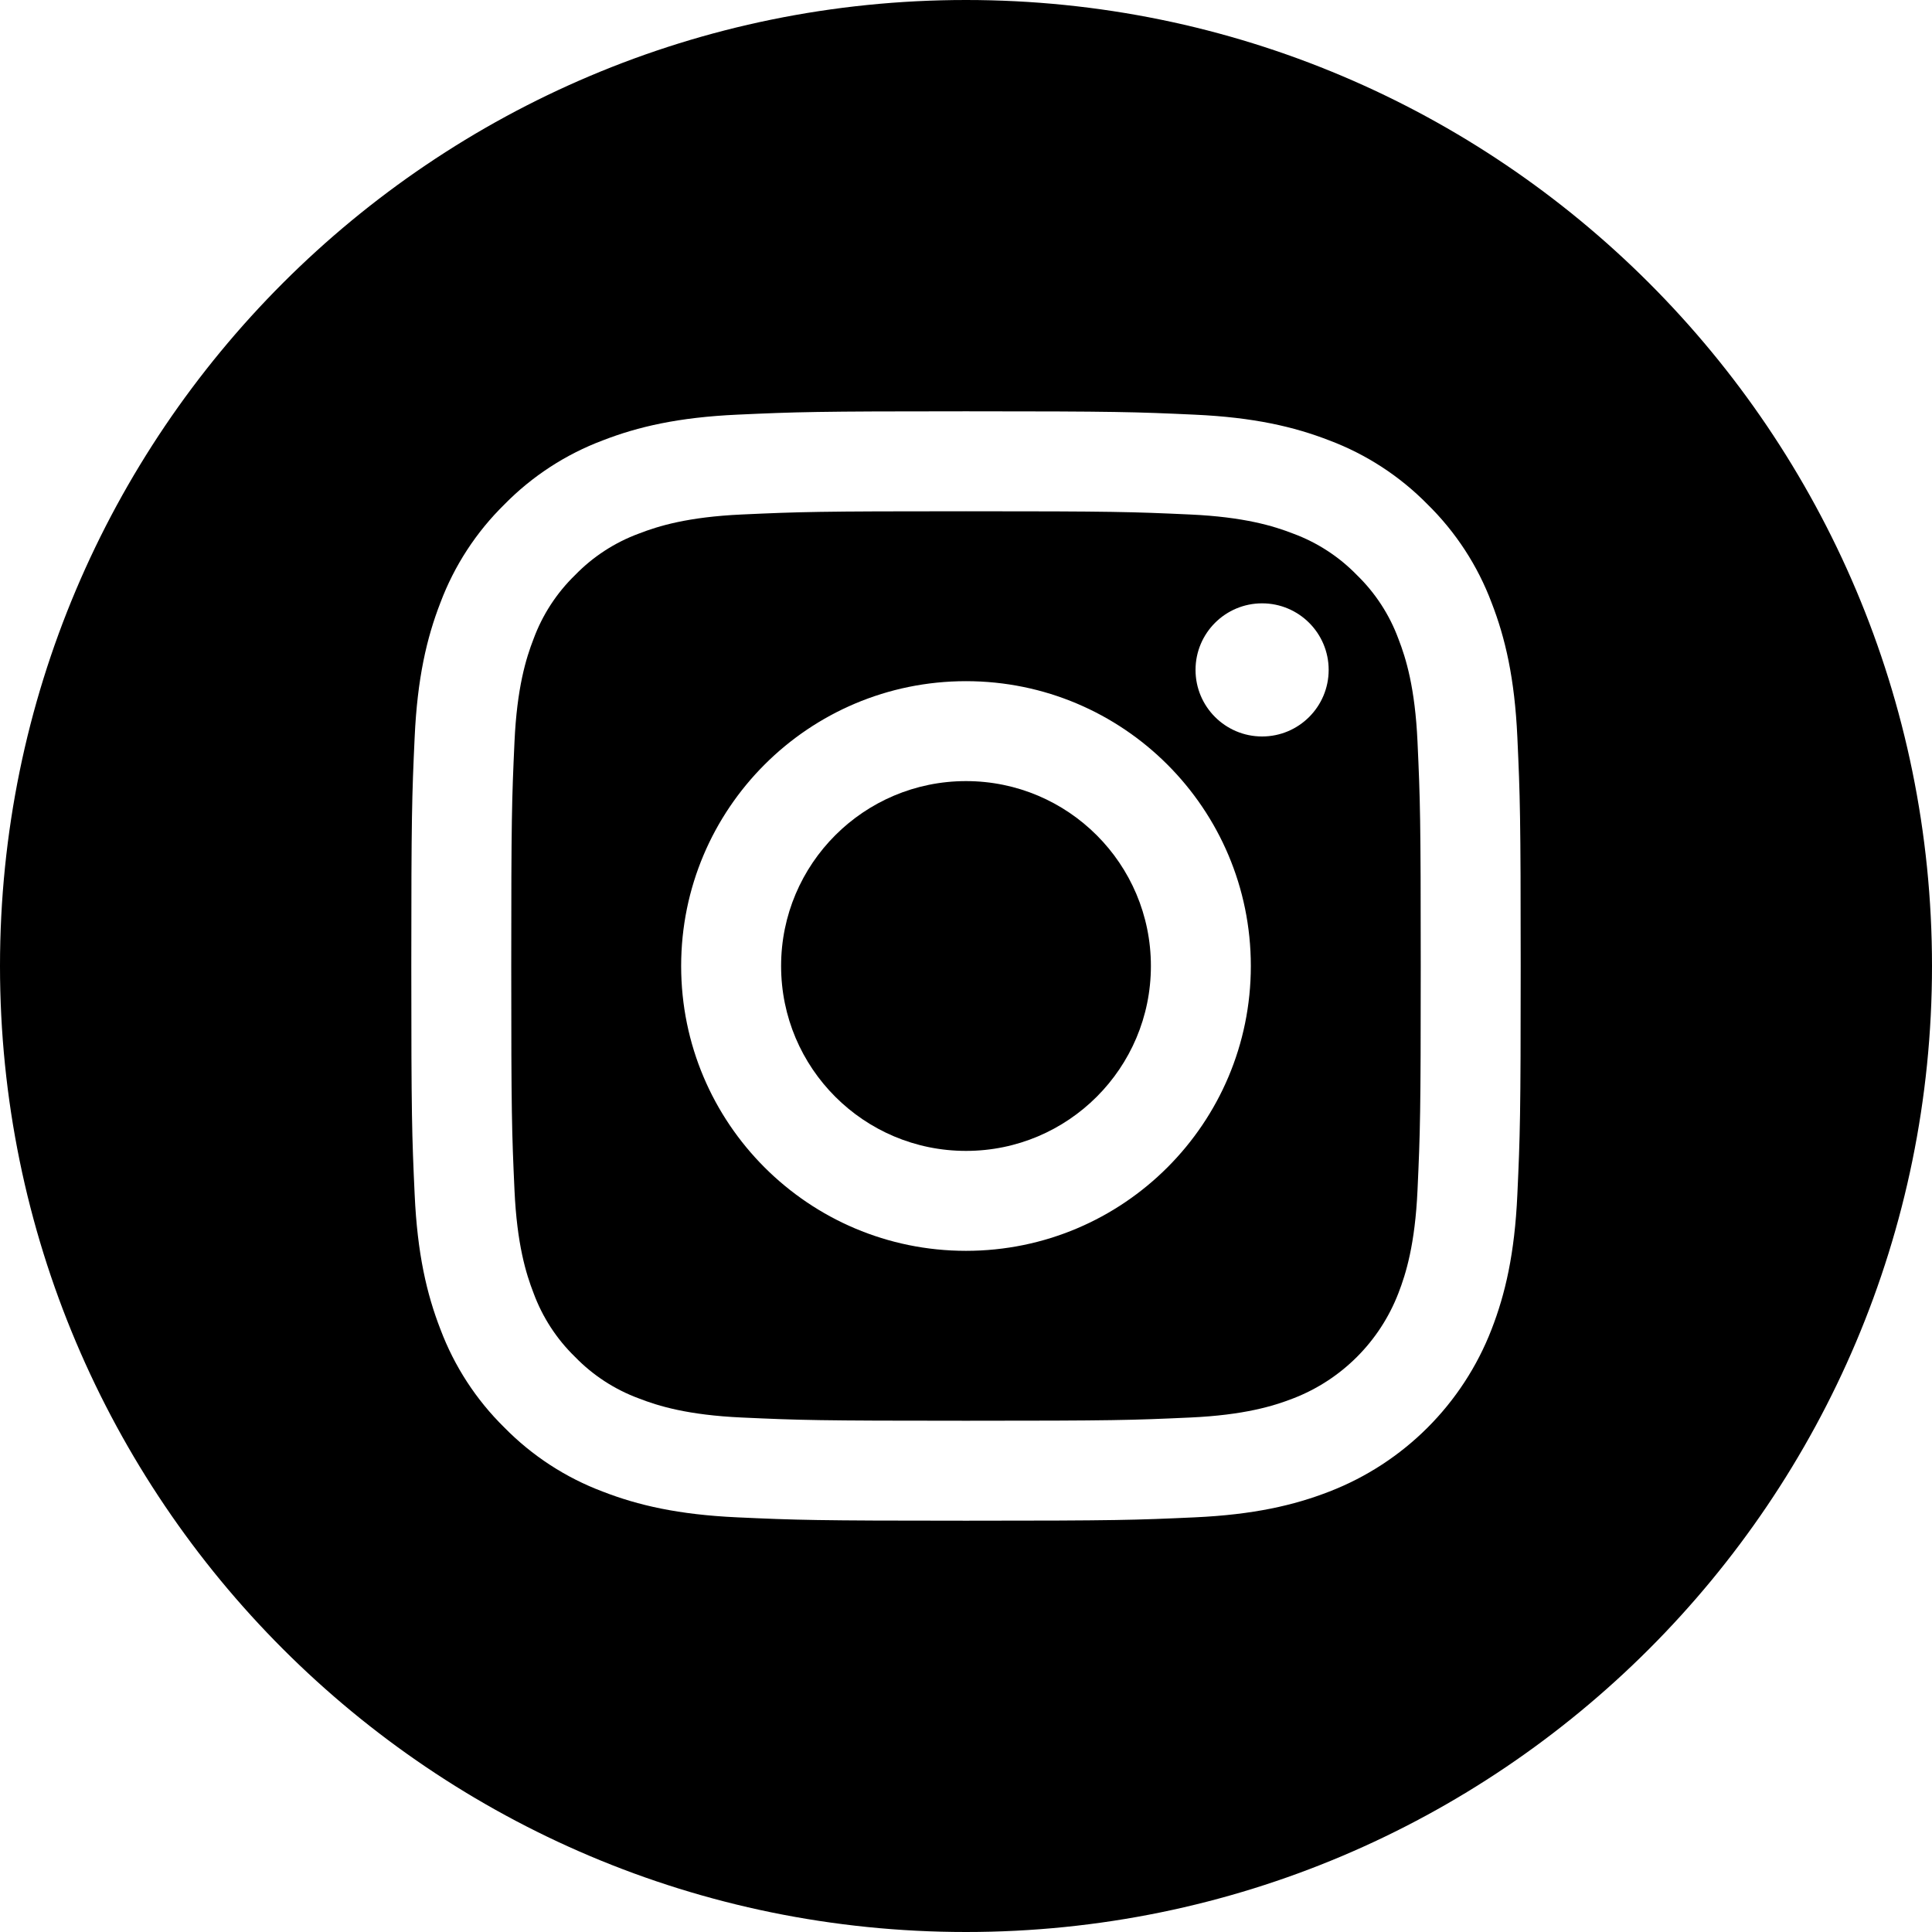
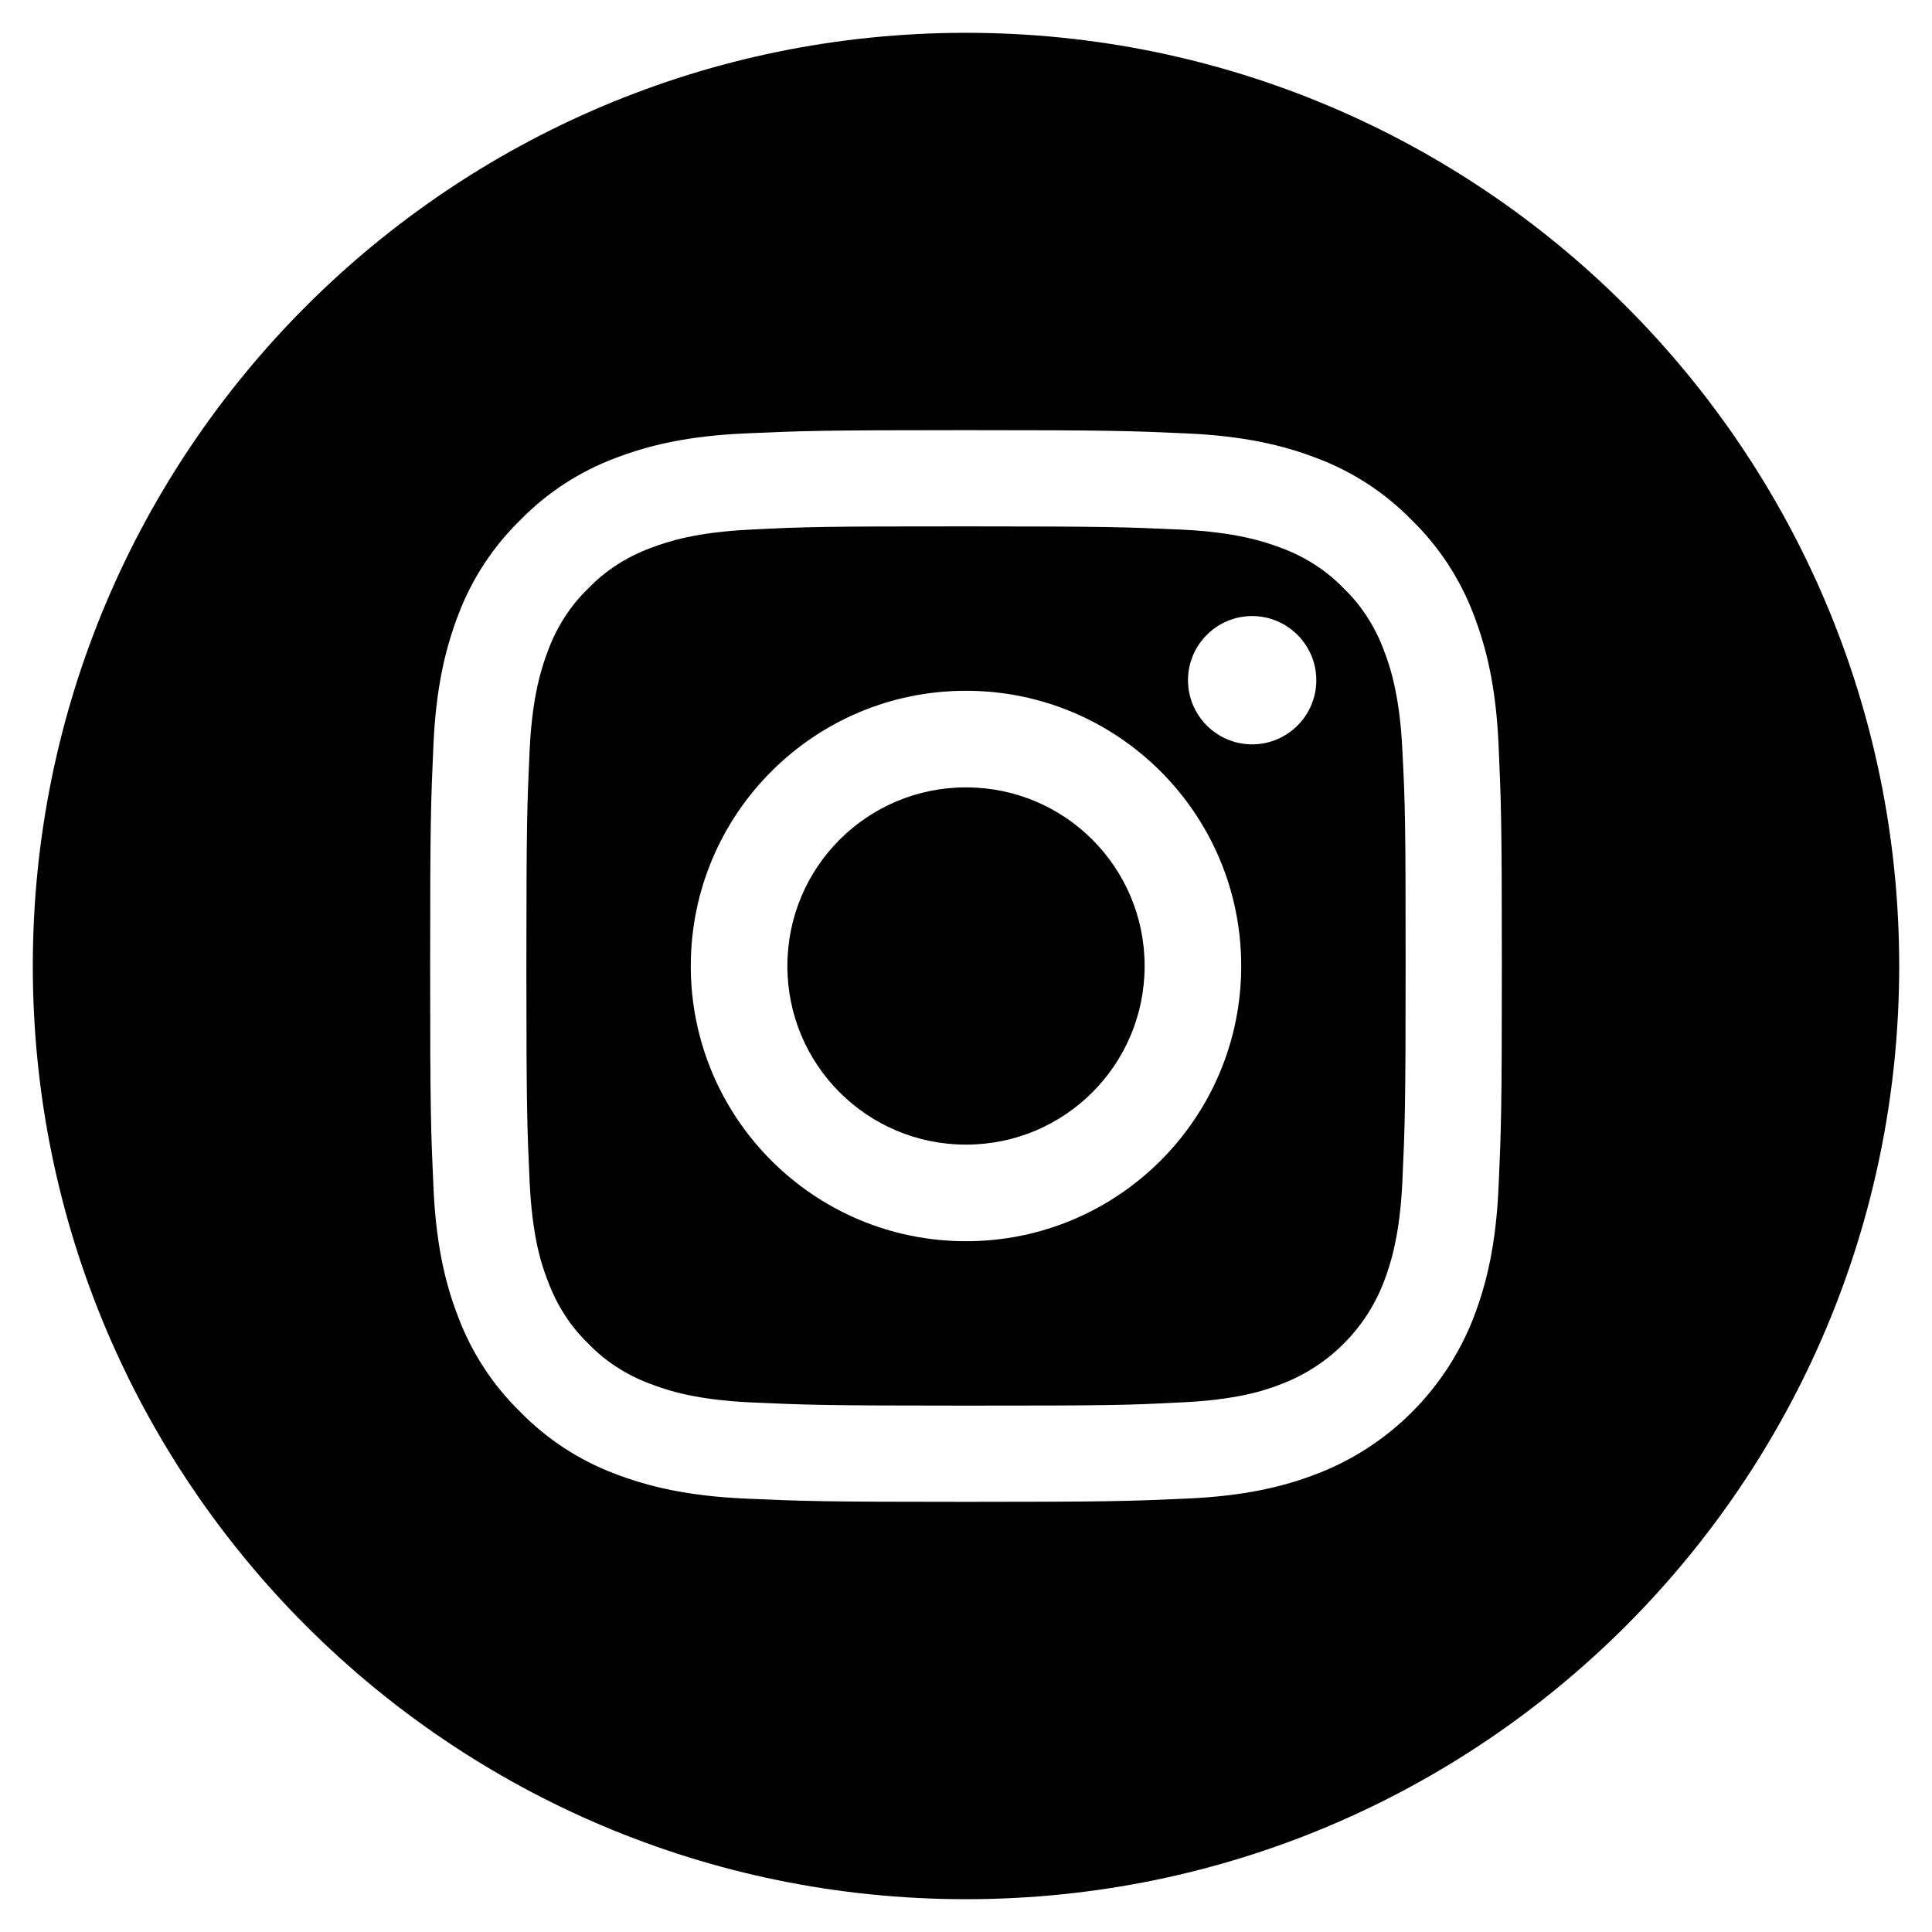
- <svg xmlns="http://www.w3.org/2000/svg" height="512pt" viewBox="0 0 512 512" width="512pt">
-   <path d="m305 256c0 27.062-21.938 49-49 49s-49-21.938-49-49 21.938-49 49-49 49 21.938 49 49zm0 0" />
-   <path d="m370.594 169.305c-2.355-6.383-6.113-12.16-10.996-16.902-4.742-4.883-10.516-8.641-16.902-10.996-5.18-2.012-12.961-4.406-27.293-5.059-15.504-.707-20.152-.859-59.402-.859-39.254 0-43.902.148-59.402.855-14.332.656-22.117 3.051-27.293 5.062-6.387 2.355-12.164 6.113-16.902 10.996-4.883 4.742-8.641 10.516-11 16.902-2.012 5.18-4.406 12.965-5.059 27.297-.707 15.5-.859 20.148-.859 59.402 0 39.25.152 43.898.859 59.402.652 14.332 3.047 22.113 5.059 27.293 2.359 6.387 6.113 12.16 10.996 16.902 4.742 4.883 10.516 8.641 16.902 10.996 5.18 2.016 12.965 4.41 27.297 5.062 15.5.707 20.145.855 59.398.855 39.258 0 43.906-.148 59.402-.855 14.332-.652 22.117-3.047 27.297-5.062 12.82-4.945 22.953-15.078 27.898-27.898 2.012-5.18 4.406-12.961 5.062-27.293.707-15.504.855-20.152.855-59.402 0-39.254-.148-43.902-.855-59.402-.652-14.332-3.047-22.117-5.062-27.297zm-114.594 162.18c-41.691 0-75.488-33.793-75.488-75.484s33.797-75.484 75.488-75.484c41.688 0 75.484 33.793 75.484 75.484s-33.797 75.484-75.484 75.484zm78.469-136.312c-9.742 0-17.641-7.898-17.641-17.641s7.898-17.641 17.641-17.641 17.641 7.898 17.641 17.641c-.004 9.742-7.898 17.641-17.641 17.641zm0 0" />
-   <path d="m256 0c-141.363 0-256 114.637-256 256s114.637 256 256 256 256-114.637 256-256-114.637-256-256-256zm146.113 316.605c-.711 15.648-3.199 26.332-6.832 35.684-7.637 19.746-23.246 35.355-42.992 42.992-9.348 3.633-20.035 6.117-35.68 6.832-15.676.715-20.684.887-60.605.887-39.926 0-44.93-.172-60.609-.887-15.645-.715-26.332-3.199-35.68-6.832-9.812-3.691-18.695-9.477-26.039-16.957-7.477-7.34-13.262-16.227-16.953-26.035-3.633-9.348-6.121-20.035-6.832-35.68-.723-15.68-.891-20.688-.891-60.609s.168-44.93.887-60.605c.711-15.648 3.195-26.332 6.828-35.684 3.691-9.809 9.48-18.695 16.961-26.035 7.34-7.48 16.227-13.266 26.035-16.957 9.352-3.633 20.035-6.117 35.684-6.832 15.676-.715 20.684-.887 60.605-.887s44.93.172 60.605.891c15.648.711 26.332 3.195 35.684 6.824 9.809 3.691 18.695 9.48 26.039 16.961 7.477 7.344 13.266 16.227 16.953 26.035 3.637 9.352 6.121 20.035 6.836 35.684.715 15.676.883 20.684.883 60.605s-.168 44.93-.887 60.605zm0 0" />
+ <svg xmlns="http://www.w3.org/2000/svg" version="1.1" id="Calque_1" x="0px" y="0px" viewBox="0 0 530 530" style="enable-background:new 0 0 530 530;" xml:space="preserve">
+   <path d="M314,265c0,27.1-21.9,49-49,49s-49-21.9-49-49s21.9-49,49-49S314,237.9,314,265z" />
+   <path d="M379.6,178.3c-2.4-6.4-6.1-12.2-11-16.9c-4.7-4.9-10.5-8.6-16.9-11c-5.2-2-13-4.4-27.3-5.1c-15.5-0.7-20.2-0.9-59.4-0.9  c-39.3,0-43.9,0.1-59.4,0.9c-14.3,0.7-22.1,3.1-27.3,5.1c-6.4,2.4-12.2,6.1-16.9,11c-4.9,4.7-8.6,10.5-11,16.9  c-2,5.2-4.4,13-5.1,27.3c-0.7,15.5-0.9,20.1-0.9,59.4c0,39.3,0.2,43.9,0.9,59.4c0.7,14.3,3,22.1,5.1,27.3c2.4,6.4,6.1,12.2,11,16.9  c4.7,4.9,10.5,8.6,16.9,11c5.2,2,13,4.4,27.3,5.1c15.5,0.7,20.1,0.9,59.4,0.9c39.3,0,43.9-0.1,59.4-0.9c14.3-0.7,22.1-3,27.3-5.1  c12.8-4.9,23-15.1,27.9-27.9c2-5.2,4.4-13,5.1-27.3c0.7-15.5,0.9-20.2,0.9-59.4c0-39.3-0.1-43.9-0.9-59.4  C384,191.3,381.6,183.5,379.6,178.3z M265,340.5c-41.7,0-75.5-33.8-75.5-75.5s33.8-75.5,75.5-75.5c41.7,0,75.5,33.8,75.5,75.5  S306.7,340.5,265,340.5z M343.5,204.2c-9.7,0-17.6-7.9-17.6-17.6s7.9-17.6,17.6-17.6s17.6,7.9,17.6,17.6  C361.1,196.3,353.2,204.2,343.5,204.2z" />
+   <path d="M265,9C123.6,9,9,123.6,9,265s114.6,256,256,256s256-114.6,256-256S406.4,9,265,9z M411.1,325.6  c-0.7,15.6-3.2,26.3-6.8,35.7c-7.6,19.7-23.2,35.4-43,43c-9.3,3.6-20,6.1-35.7,6.8c-15.7,0.7-20.7,0.9-60.6,0.9  c-39.9,0-44.9-0.2-60.6-0.9c-15.6-0.7-26.3-3.2-35.7-6.8c-9.8-3.7-18.7-9.5-26-17c-7.5-7.3-13.3-16.2-17-26  c-3.6-9.3-6.1-20-6.8-35.7c-0.7-15.7-0.9-20.7-0.9-60.6s0.2-44.9,0.9-60.6c0.7-15.6,3.2-26.3,6.8-35.7c3.7-9.8,9.5-18.7,17-26  c7.3-7.5,16.2-13.3,26-17c9.4-3.6,20-6.1,35.7-6.8c15.7-0.7,20.7-0.9,60.6-0.9s44.9,0.2,60.6,0.9c15.6,0.7,26.3,3.2,35.7,6.8  c9.8,3.7,18.7,9.5,26,17c7.5,7.3,13.3,16.2,17,26c3.6,9.4,6.1,20,6.8,35.7c0.7,15.7,0.9,20.7,0.9,60.6S411.8,309.9,411.1,325.6z" />
</svg>
